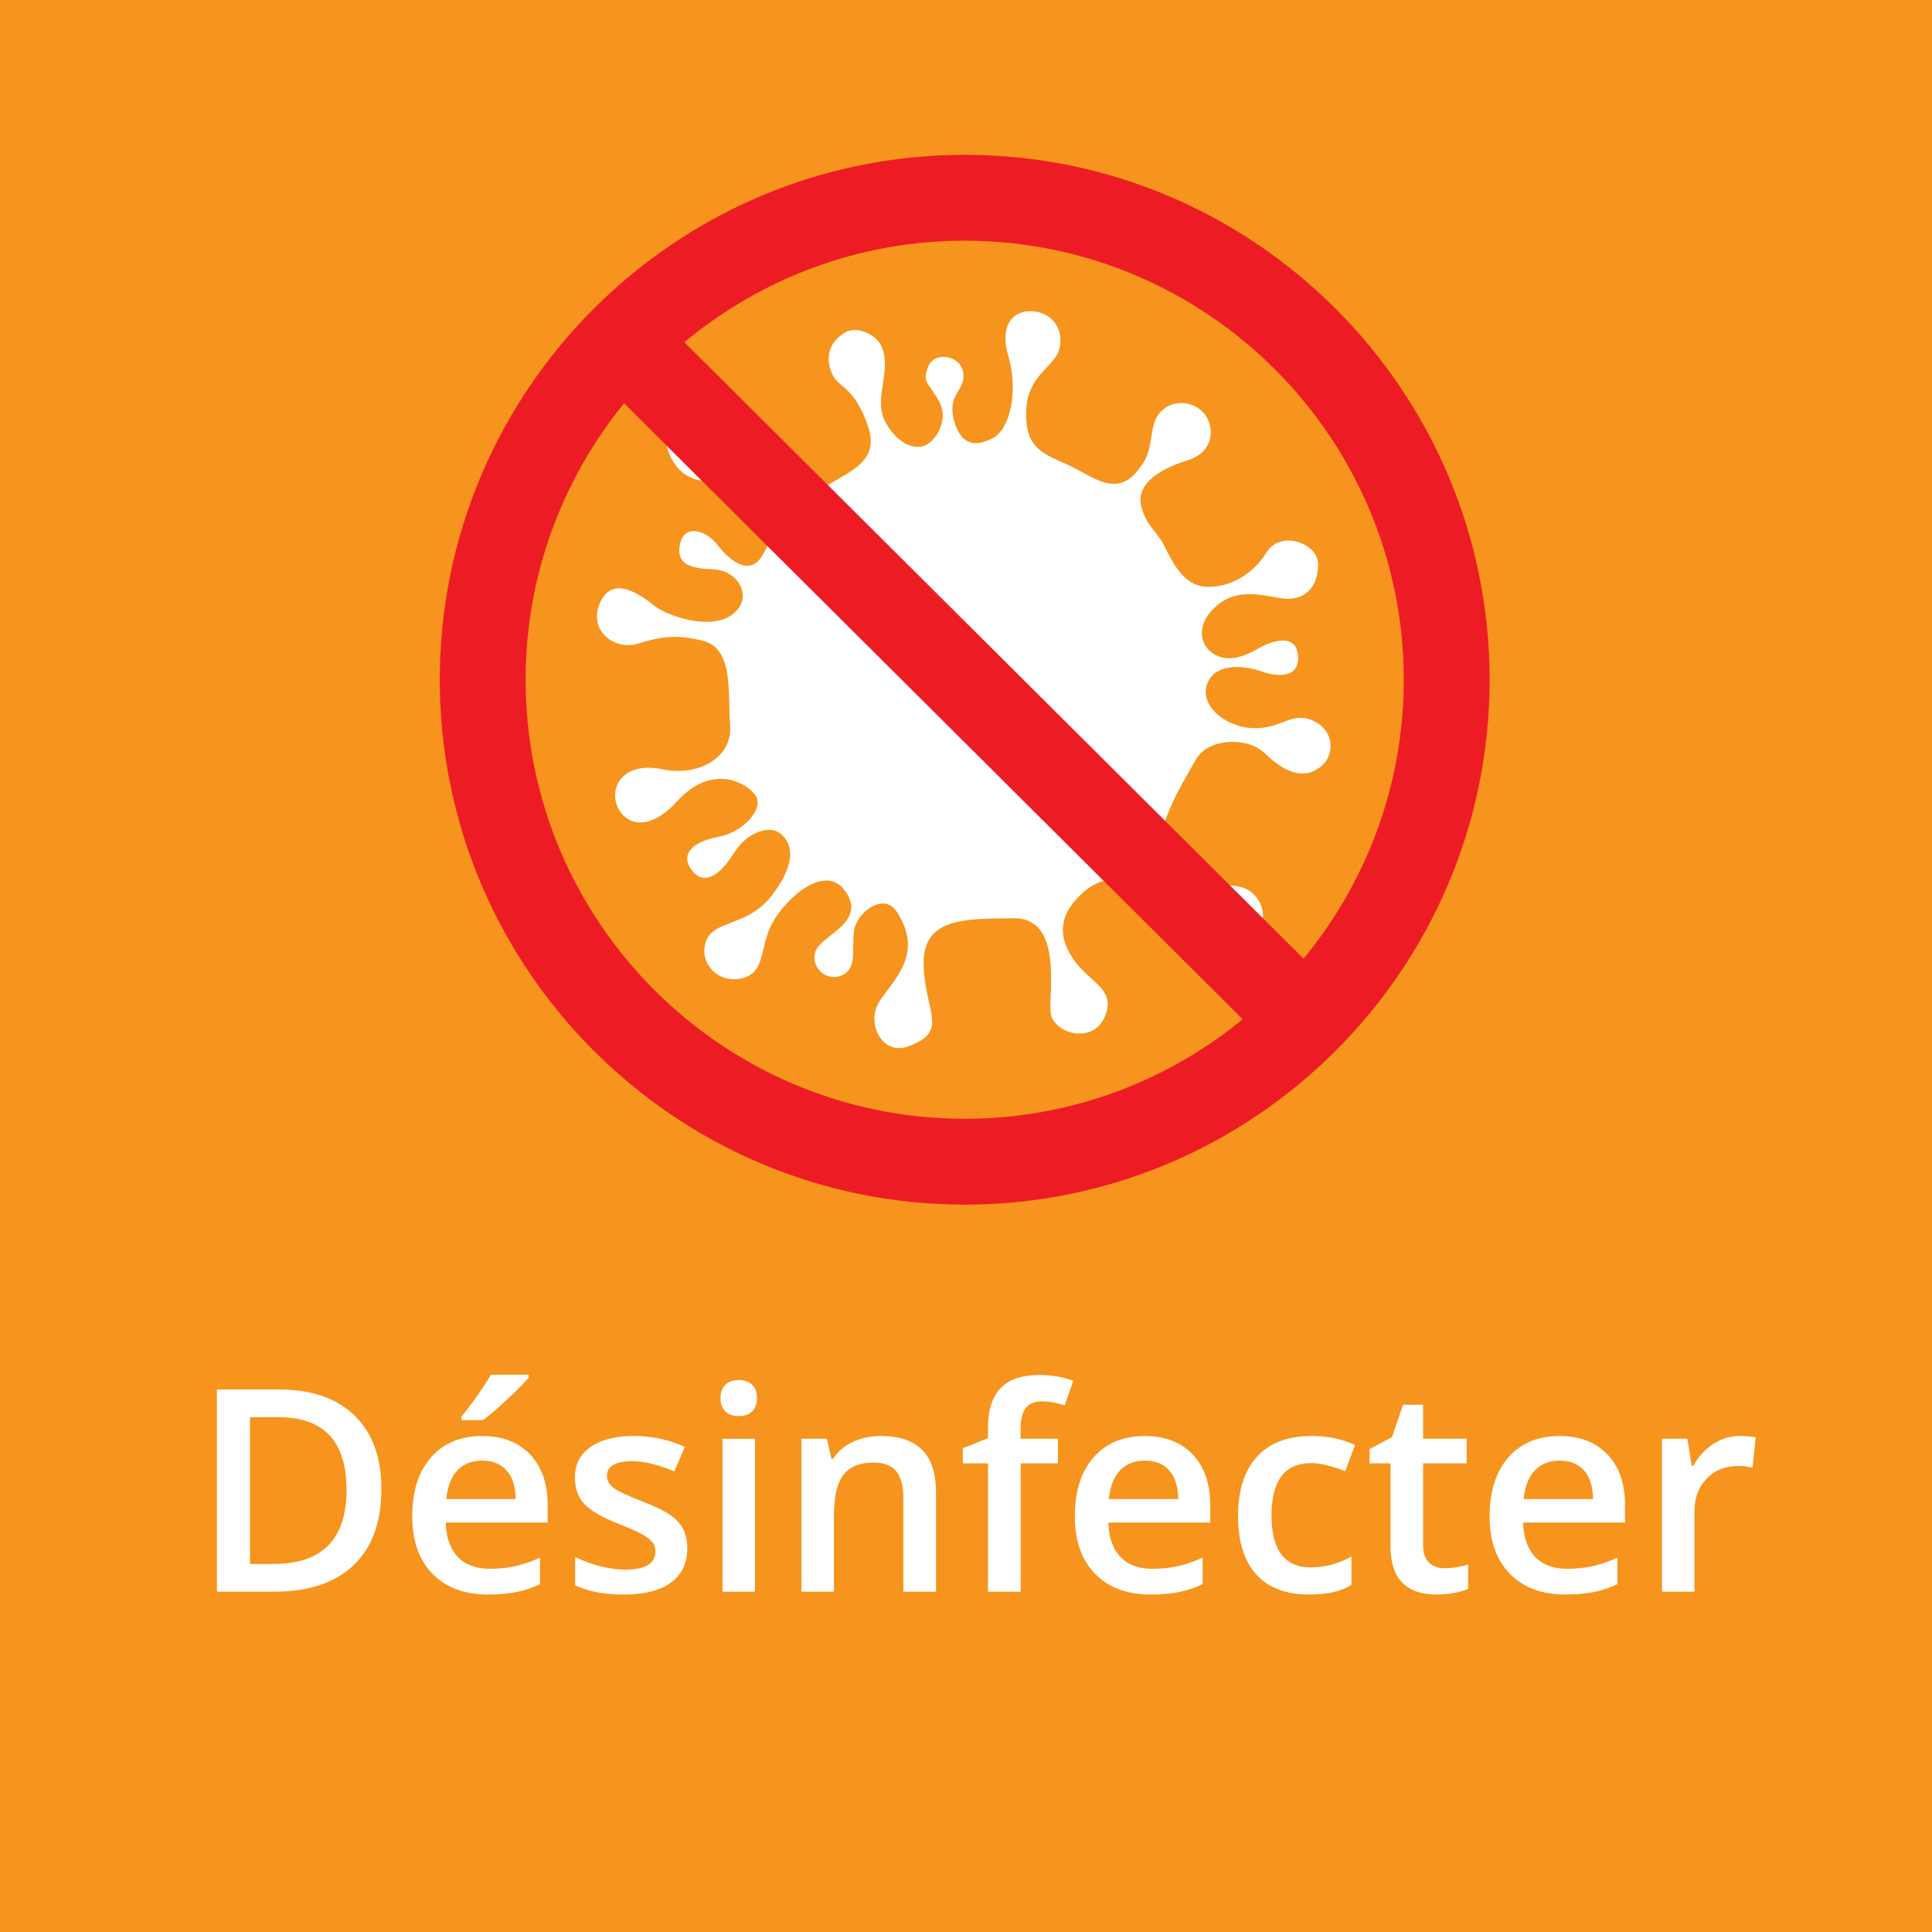
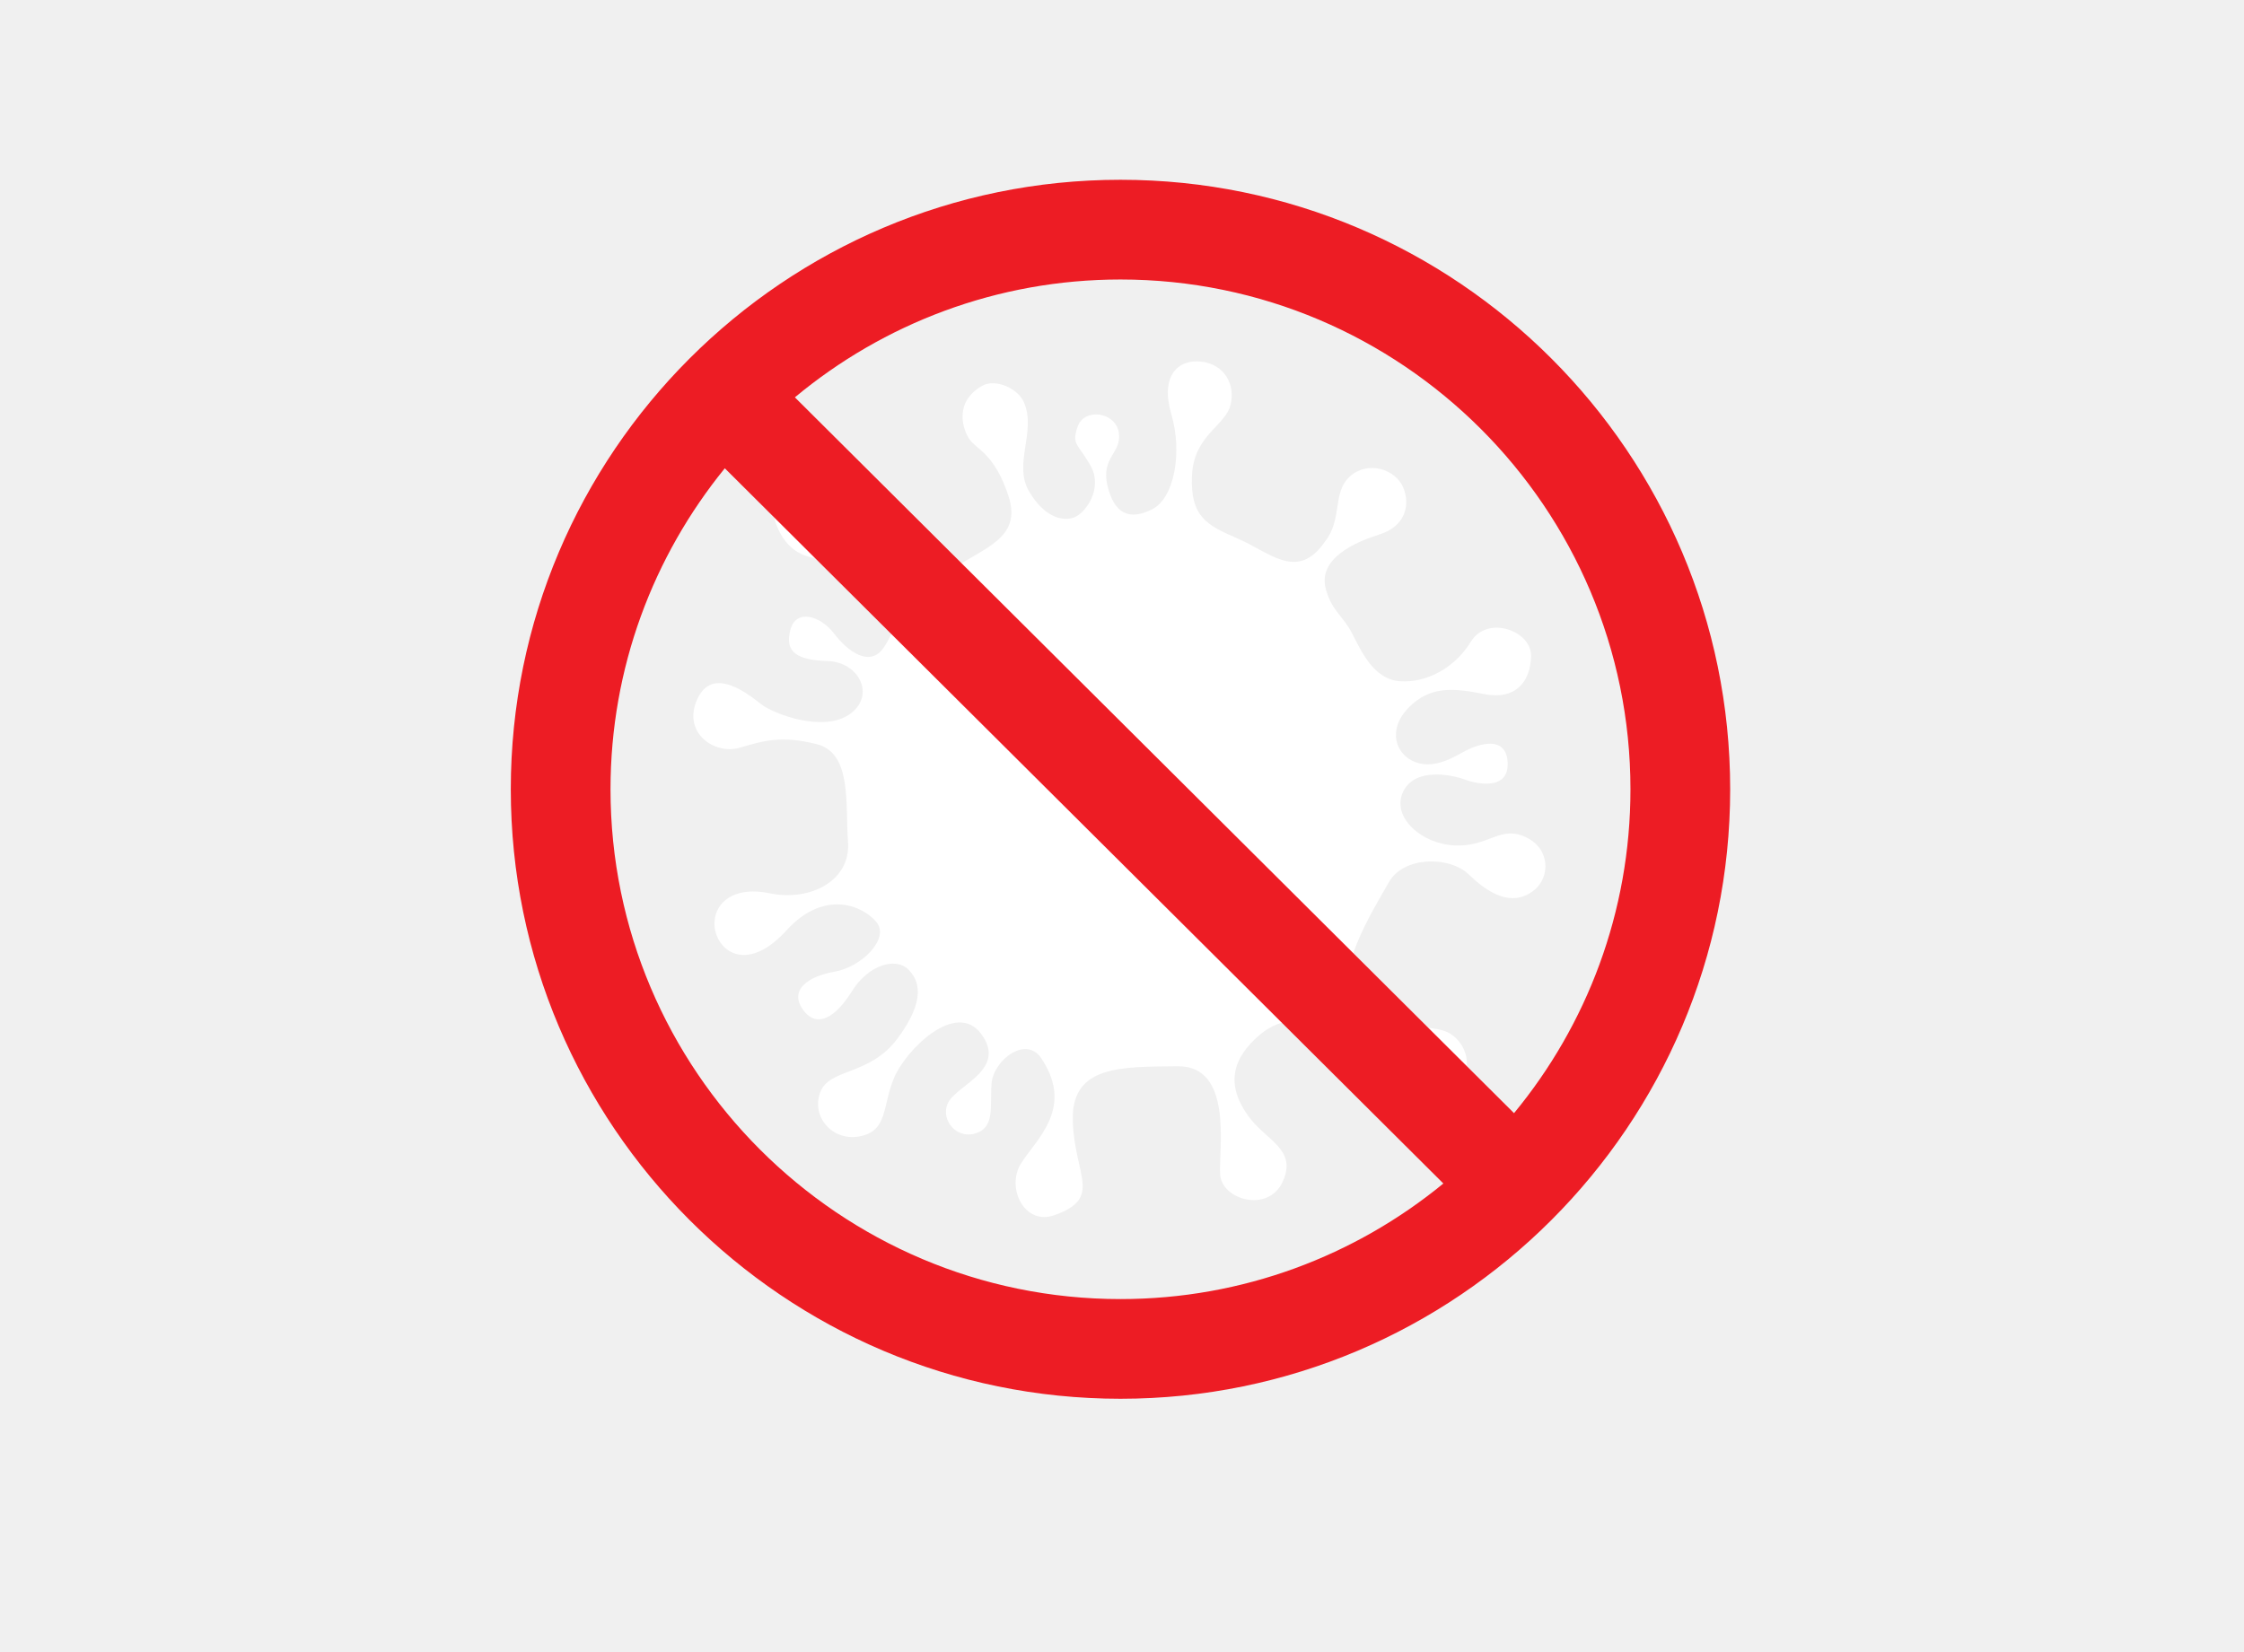
- <svg xmlns="http://www.w3.org/2000/svg" version="1.1" id="Calque_1" x="0px" y="0px" viewBox="0 0 68.208 68.208" style="enable-background:new 0 0 68.208 68.208;" xml:space="preserve">
+ <svg xmlns="http://www.w3.org/2000/svg" version="1.1" id="Calque_1" x="0px" y="0px" viewBox="0 0 68.208 50.208" style="fill-opacity:0" xml:space="preserve">
  <style type="text/css">
- 	.st0{fill:#F7941D;}
- 	.st1{display:none;}
- 	.st2{display:inline;}
- 	.st3{fill:none;stroke:#FFFFFF;stroke-width:1.5;stroke-linecap:round;stroke-linejoin:round;}
- 	.st4{fill:#FFFFFF;}
- 	.st5{fill:none;stroke:#FFFFFF;stroke-width:0.75;stroke-miterlimit:10;}
- 	.st6{fill:#ED1C24;}
+ 	.st1{display:none;fill-opacity:1;}
+ 	.st2{display:inline;fill-opacity:1;}
+ 	.st3{fill:none;fill-opacity:1;stroke:#FFFFFF;stroke-width:1.5;stroke-linecap:round;stroke-linejoin:round;}
+ 	.st4{fill:#FFFFFF;fill-opacity:1;}
+ 	.st5{fill:none;stroke:#FFFFFF;stroke-width:0.75;stroke-miterlimit:10;fill-opacity:1;}
+ 	.st6{fill:#ED1C24;fill-opacity:1;}
</style>
-   <rect x="0" y="0" transform="matrix(-1.836970e-16 1 -1 -1.836970e-16 68.2083 1.371347e-12)" class="st0" width="68.208" height="68.208" />
  <g id="Désinfection_15_">
    <g class="st1">
      <g id="process_99_" class="st2">
        <g>
          <g>
            <path class="st3" d="M20.157,24.722c-0.317-1.187-0.486-2.434-0.486-3.721c0-2.618,0.7-5.073,1.923-7.188       c1.038-1.794,2.453-3.343,4.136-4.539" />
            <g>
              <path class="st4" d="M30.32,7.114c-1.75,1.847-3.74,4.508-4.681,6.753l-0.466-4.223l-3.059-2.947        C24.466,7.323,27.789,7.373,30.32,7.114z" />
            </g>
          </g>
        </g>
        <g>
          <g>
            <path class="st3" d="M44.221,31.153c-2.602,2.608-6.2,4.222-10.176,4.222c-2.137,0-4.165-0.466-5.988-1.303" />
            <g>
              <path class="st4" d="M23.895,31.178c2.474,0.595,5.773,0.99,8.188,0.685l-3.426,2.512l-1.026,4.122        C26.998,36.145,25.382,33.242,23.895,31.178z" />
            </g>
          </g>
        </g>
        <g>
          <g>
            <path class="st3" d="M37.769,7.114c3.717,0.994,6.84,3.441,8.724,6.695c1.015,1.752,1.67,3.738,1.865,5.858" />
            <g>
              <path class="st4" d="M47.933,24.722c-0.725-2.439-2.035-5.492-3.509-7.429L48.314,19l4.081-1.176        C50.677,19.548,48.974,22.4,47.933,24.722z" />
            </g>
          </g>
        </g>
      </g>
      <g id="symbole_65_" class="st2">
        <g>
          <path class="st4" d="M36.435,24.568h-0.986V21.86h-2.769v2.708h-0.982v-6.007h0.982v2.457h2.769v-2.457h0.986V24.568z" />
        </g>
        <rect x="27.646" y="14.145" class="st5" width="13.384" height="14.197" />
        <g>
          <g>
            <path class="st4" d="M38.989,17.192h-0.282v-1.134c0-0.135,0.004-0.243,0.01-0.322c-0.019,0.019-0.041,0.041-0.067,0.063       c-0.027,0.023-0.117,0.097-0.27,0.221l-0.142-0.179l0.516-0.406h0.235V17.192z" />
          </g>
        </g>
      </g>
    </g>
-     <g>
-       <g>
-         <path class="st4" d="M13.464,52.557c0,1.179-0.327,2.079-0.981,2.703c-0.654,0.623-1.597,0.935-2.827,0.935H7.658v-7.139h2.207     c1.136,0,2.02,0.307,2.651,0.918C13.148,50.587,13.464,51.448,13.464,52.557z M12.234,52.597c0-1.709-0.799-2.563-2.397-2.563     H8.825v5.181h0.83C11.374,55.214,12.234,54.342,12.234,52.597z" />
-         <path class="st4" d="M17.234,56.293c-0.84,0-1.497-0.245-1.97-0.734c-0.474-0.49-0.71-1.165-0.71-2.024     c0-0.882,0.22-1.575,0.659-2.08c0.439-0.504,1.043-0.757,1.812-0.757c0.713,0,1.276,0.217,1.689,0.649     c0.414,0.434,0.62,1.029,0.62,1.787v0.62h-3.599c0.016,0.524,0.158,0.927,0.425,1.209c0.267,0.281,0.643,0.422,1.128,0.422     c0.319,0,0.616-0.03,0.891-0.09c0.275-0.061,0.57-0.16,0.886-0.301v0.933c-0.28,0.134-0.563,0.229-0.85,0.283     C17.928,56.265,17.601,56.293,17.234,56.293z M17.024,51.566c-0.365,0-0.657,0.116-0.876,0.347     c-0.22,0.231-0.351,0.568-0.393,1.011h2.451c-0.006-0.445-0.114-0.783-0.322-1.013S17.388,51.566,17.024,51.566z M16.291,50.136     v-0.122c0.186-0.228,0.377-0.481,0.574-0.762c0.197-0.279,0.353-0.519,0.466-0.718h1.333v0.103     c-0.169,0.199-0.422,0.455-0.759,0.77c-0.337,0.313-0.621,0.558-0.852,0.729H16.291z" />
-         <path class="st4" d="M24.265,54.657c0,0.527-0.192,0.932-0.576,1.214c-0.384,0.281-0.934,0.422-1.65,0.422     c-0.719,0-1.297-0.108-1.733-0.327v-0.991c0.635,0.293,1.226,0.439,1.772,0.439c0.707,0,1.06-0.213,1.06-0.64     c0-0.137-0.039-0.25-0.117-0.342c-0.078-0.091-0.207-0.186-0.386-0.283s-0.428-0.208-0.747-0.332     c-0.622-0.24-1.042-0.481-1.262-0.723c-0.22-0.24-0.33-0.553-0.33-0.938c0-0.462,0.187-0.821,0.559-1.076     c0.373-0.256,0.88-0.384,1.521-0.384c0.635,0,1.235,0.129,1.802,0.386l-0.371,0.864c-0.583-0.24-1.073-0.361-1.47-0.361     c-0.605,0-0.908,0.173-0.908,0.518c0,0.17,0.079,0.313,0.237,0.43s0.502,0.278,1.033,0.483c0.446,0.173,0.77,0.331,0.972,0.474     c0.202,0.144,0.352,0.309,0.449,0.496C24.216,54.173,24.265,54.397,24.265,54.657z" />
-         <path class="st4" d="M25.437,49.364c0-0.205,0.056-0.362,0.168-0.474c0.112-0.11,0.272-0.166,0.481-0.166     c0.202,0,0.359,0.056,0.471,0.166c0.112,0.111,0.168,0.269,0.168,0.474c0,0.195-0.056,0.35-0.168,0.462s-0.27,0.168-0.471,0.168     c-0.208,0-0.369-0.056-0.481-0.168S25.437,49.559,25.437,49.364z M26.653,56.195h-1.147v-5.4h1.147V56.195z" />
-         <path class="st4" d="M33.044,56.195h-1.152v-3.32c0-0.416-0.084-0.728-0.251-0.933s-0.434-0.308-0.798-0.308     c-0.485,0-0.84,0.144-1.064,0.43c-0.225,0.287-0.337,0.767-0.337,1.44v2.69h-1.147v-5.4h0.898l0.161,0.708h0.059     c0.163-0.257,0.394-0.455,0.693-0.596c0.299-0.14,0.631-0.21,0.996-0.21c1.295,0,1.943,0.659,1.943,1.978V56.195z" />
-         <path class="st4" d="M37.351,51.664h-1.318v4.531H34.88v-4.531h-0.889v-0.537l0.889-0.352v-0.352c0-0.638,0.15-1.11,0.449-1.418     c0.3-0.308,0.757-0.462,1.372-0.462c0.404,0,0.801,0.067,1.191,0.2l-0.303,0.869c-0.283-0.091-0.553-0.137-0.811-0.137     c-0.26,0-0.45,0.081-0.568,0.242c-0.119,0.161-0.179,0.402-0.179,0.725v0.352h1.318V51.664z" />
-         <path class="st4" d="M40.627,56.293c-0.84,0-1.496-0.245-1.97-0.734c-0.474-0.49-0.711-1.165-0.711-2.024     c0-0.882,0.22-1.575,0.659-2.08c0.439-0.504,1.044-0.757,1.812-0.757c0.713,0,1.276,0.217,1.689,0.649     c0.414,0.434,0.62,1.029,0.62,1.787v0.62h-3.599c0.017,0.524,0.158,0.927,0.425,1.209c0.268,0.281,0.644,0.422,1.128,0.422     c0.319,0,0.616-0.03,0.892-0.09c0.274-0.061,0.57-0.16,0.886-0.301v0.933c-0.279,0.134-0.563,0.229-0.85,0.283     C41.323,56.265,40.995,56.293,40.627,56.293z M40.417,51.566c-0.364,0-0.656,0.116-0.876,0.347     c-0.22,0.231-0.351,0.568-0.394,1.011h2.451c-0.006-0.445-0.113-0.783-0.322-1.013C41.069,51.681,40.782,51.566,40.417,51.566z" />
-         <path class="st4" d="M46.208,56.293c-0.816,0-1.438-0.238-1.862-0.715c-0.425-0.478-0.638-1.161-0.638-2.054     c0-0.908,0.223-1.606,0.667-2.095s1.086-0.732,1.926-0.732c0.57,0,1.083,0.106,1.538,0.317l-0.347,0.923     c-0.484-0.188-0.885-0.283-1.201-0.283c-0.934,0-1.401,0.62-1.401,1.86c0,0.605,0.116,1.061,0.35,1.365     c0.232,0.304,0.573,0.456,1.022,0.456c0.512,0,0.995-0.127,1.45-0.381v1.001c-0.205,0.121-0.424,0.207-0.656,0.259     C46.823,56.267,46.54,56.293,46.208,56.293z" />
-         <path class="st4" d="M50.993,55.365c0.28,0,0.561-0.044,0.84-0.132v0.864c-0.127,0.056-0.29,0.102-0.49,0.14     c-0.2,0.037-0.408,0.056-0.623,0.056c-1.087,0-1.631-0.572-1.631-1.719v-2.91h-0.737v-0.508l0.791-0.42l0.391-1.143h0.708v1.201     h1.538v0.869h-1.538v2.891c0,0.277,0.069,0.481,0.208,0.613C50.587,55.3,50.769,55.365,50.993,55.365z" />
-         <path class="st4" d="M55.271,56.293c-0.84,0-1.496-0.245-1.97-0.734c-0.474-0.49-0.711-1.165-0.711-2.024     c0-0.882,0.22-1.575,0.659-2.08c0.439-0.504,1.044-0.757,1.812-0.757c0.713,0,1.276,0.217,1.689,0.649     c0.414,0.434,0.62,1.029,0.62,1.787v0.62h-3.599c0.017,0.524,0.158,0.927,0.425,1.209c0.268,0.281,0.644,0.422,1.128,0.422     c0.319,0,0.616-0.03,0.892-0.09c0.274-0.061,0.57-0.16,0.886-0.301v0.933c-0.279,0.134-0.563,0.229-0.85,0.283     C55.966,56.265,55.639,56.293,55.271,56.293z M55.061,51.566c-0.364,0-0.656,0.116-0.876,0.347     c-0.22,0.231-0.351,0.568-0.394,1.011h2.451c-0.006-0.445-0.113-0.783-0.322-1.013C55.712,51.681,55.426,51.566,55.061,51.566z" />
-         <path class="st4" d="M61.413,50.697c0.231,0,0.422,0.017,0.571,0.049l-0.112,1.069c-0.162-0.039-0.332-0.059-0.508-0.059     c-0.459,0-0.831,0.15-1.115,0.449c-0.285,0.3-0.428,0.688-0.428,1.167v2.822h-1.147v-5.4h0.898l0.151,0.952h0.059     c0.18-0.322,0.413-0.577,0.701-0.767C60.772,50.792,61.081,50.697,61.413,50.697z" />
-       </g>
-     </g>
  </g>
  <path class="st4" d="M29.854,11.731c0.413-0.236,1.137,0.095,1.288,0.549c0.341,0.871-0.341,1.838,0.133,2.652  c0.474,0.815,1.042,0.928,1.383,0.796c0.341-0.133,0.878-0.879,0.491-1.567c-0.382-0.678-0.59-0.637-0.39-1.198  s1.141-0.447,1.246,0.181c0.105,0.628-0.552,0.751-0.342,1.626c0.209,0.875,0.685,1.056,1.36,0.713  c0.675-0.342,0.922-1.731,0.58-2.891s0.2-1.674,0.903-1.598c0.704,0.076,1.056,0.693,0.894,1.326  c-0.162,0.633-1.122,0.918-1.17,2.155s0.447,1.493,1.398,1.902s1.807,1.303,2.634,0.105c0.561-0.694,0.219-1.503,0.77-1.997  s1.398-0.219,1.626,0.352s0.01,1.179-0.713,1.407c-0.723,0.228-1.931,0.732-1.636,1.702c0.2,0.666,0.504,0.761,0.789,1.312  c0.285,0.552,0.656,1.398,1.455,1.455c0.799,0.057,1.664-0.399,2.159-1.208s1.845-0.333,1.826,0.447  c-0.019,0.78-0.475,1.341-1.426,1.151c-0.951-0.19-1.655-0.247-2.301,0.418c-0.647,0.666-0.399,1.426,0.219,1.655  c0.618,0.228,1.255-0.219,1.56-0.371c0.304-0.152,1.189-0.485,1.236,0.371s-0.903,0.675-1.312,0.523  c-0.409-0.152-1.531-0.371-1.873,0.39c-0.342,0.761,0.561,1.569,1.579,1.617c1.018,0.048,1.379-0.618,2.149-0.257  c0.77,0.361,0.732,1.208,0.295,1.588c-0.437,0.38-1.084,0.466-2.016-0.447c-0.59-0.571-1.988-0.561-2.435,0.238  c-0.447,0.799-1.759,2.843-1.06,3.756c0.699,0.913,2.339,0.428,2.967,0.87c0.628,0.442,0.699,1.455-0.257,1.783  c-0.956,0.328-1.626-1.298-2.696-1.783c-1.07-0.485-2.083-0.67-2.882,0.014c-0.799,0.685-1.084,1.498-0.285,2.539  c0.542,0.694,1.426,0.961,0.989,1.921c-0.437,0.961-1.854,0.552-1.902-0.219s0.409-3.309-1.293-3.29s-3.229-0.038-3.186,1.645  c0.043,1.683,0.927,2.354-0.556,2.882c-0.913,0.328-1.469-0.827-1.027-1.555s1.626-1.669,0.656-3.167  c-0.456-0.785-1.484,0-1.541,0.713c-0.057,0.713,0.114,1.341-0.499,1.526c-0.613,0.185-1.113-0.499-0.785-0.999  s1.74-0.984,0.97-2.026c-0.77-1.041-2.297,0.485-2.653,1.341c-0.357,0.856-0.185,1.598-1.027,1.769  c-0.842,0.171-1.498-0.599-1.213-1.341s1.498-0.485,2.354-1.64c0.856-1.155,0.67-1.769,0.3-2.111  c-0.371-0.342-1.184-0.128-1.683,0.67c-0.499,0.799-1.07,1.17-1.498,0.571c-0.428-0.599,0.157-1.013,0.97-1.155  c0.813-0.143,1.669-0.999,1.27-1.498c-0.399-0.499-1.583-1.027-2.739,0.243s-2.026,0.685-2.168,0s0.414-1.384,1.655-1.127  c1.241,0.257,2.468-0.385,2.382-1.555c-0.086-1.17,0.128-2.71-0.956-2.981c-1.084-0.271-1.612-0.1-2.354,0.114  c-0.742,0.214-1.74-0.456-1.27-1.484c0.471-1.027,1.555-0.143,1.94,0.157c0.385,0.3,1.897,0.87,2.696,0.3  c0.799-0.571,0.271-1.583-0.67-1.612c-0.941-0.029-1.312-0.271-1.141-0.941c0.171-0.67,0.927-0.428,1.327,0.1  c0.399,0.528,1.098,1.07,1.526,0.414c0.428-0.656,0.856-1.94,0-2.496s-2.511,0.471-3.224-1.098s1.541-2.111,2.339-1.113  c0.799,0.999,1.755,3.167,2.824,2.425c1.07-0.742,2.268-0.999,1.84-2.311s-0.999-1.426-1.198-1.74  C29.255,13.025,28.998,12.219,29.854,11.731z" />
  <path class="st6" d="M34.058,5.466c-10.218,0-18.532,8.314-18.532,18.532s8.314,18.531,18.532,18.531  c10.219,0,18.532-8.313,18.532-18.531S44.277,5.466,34.058,5.466z M18.557,23.998c0-3.697,1.305-7.093,3.474-9.76l21.841,21.746  c-2.675,2.194-6.093,3.514-9.814,3.514C25.511,39.498,18.557,32.545,18.557,23.998z M46.02,33.845L24.161,12.081  c2.687-2.235,6.137-3.583,9.897-3.583c8.547,0,15.501,6.954,15.501,15.5C49.559,27.734,48.23,31.166,46.02,33.845z" />
</svg>
